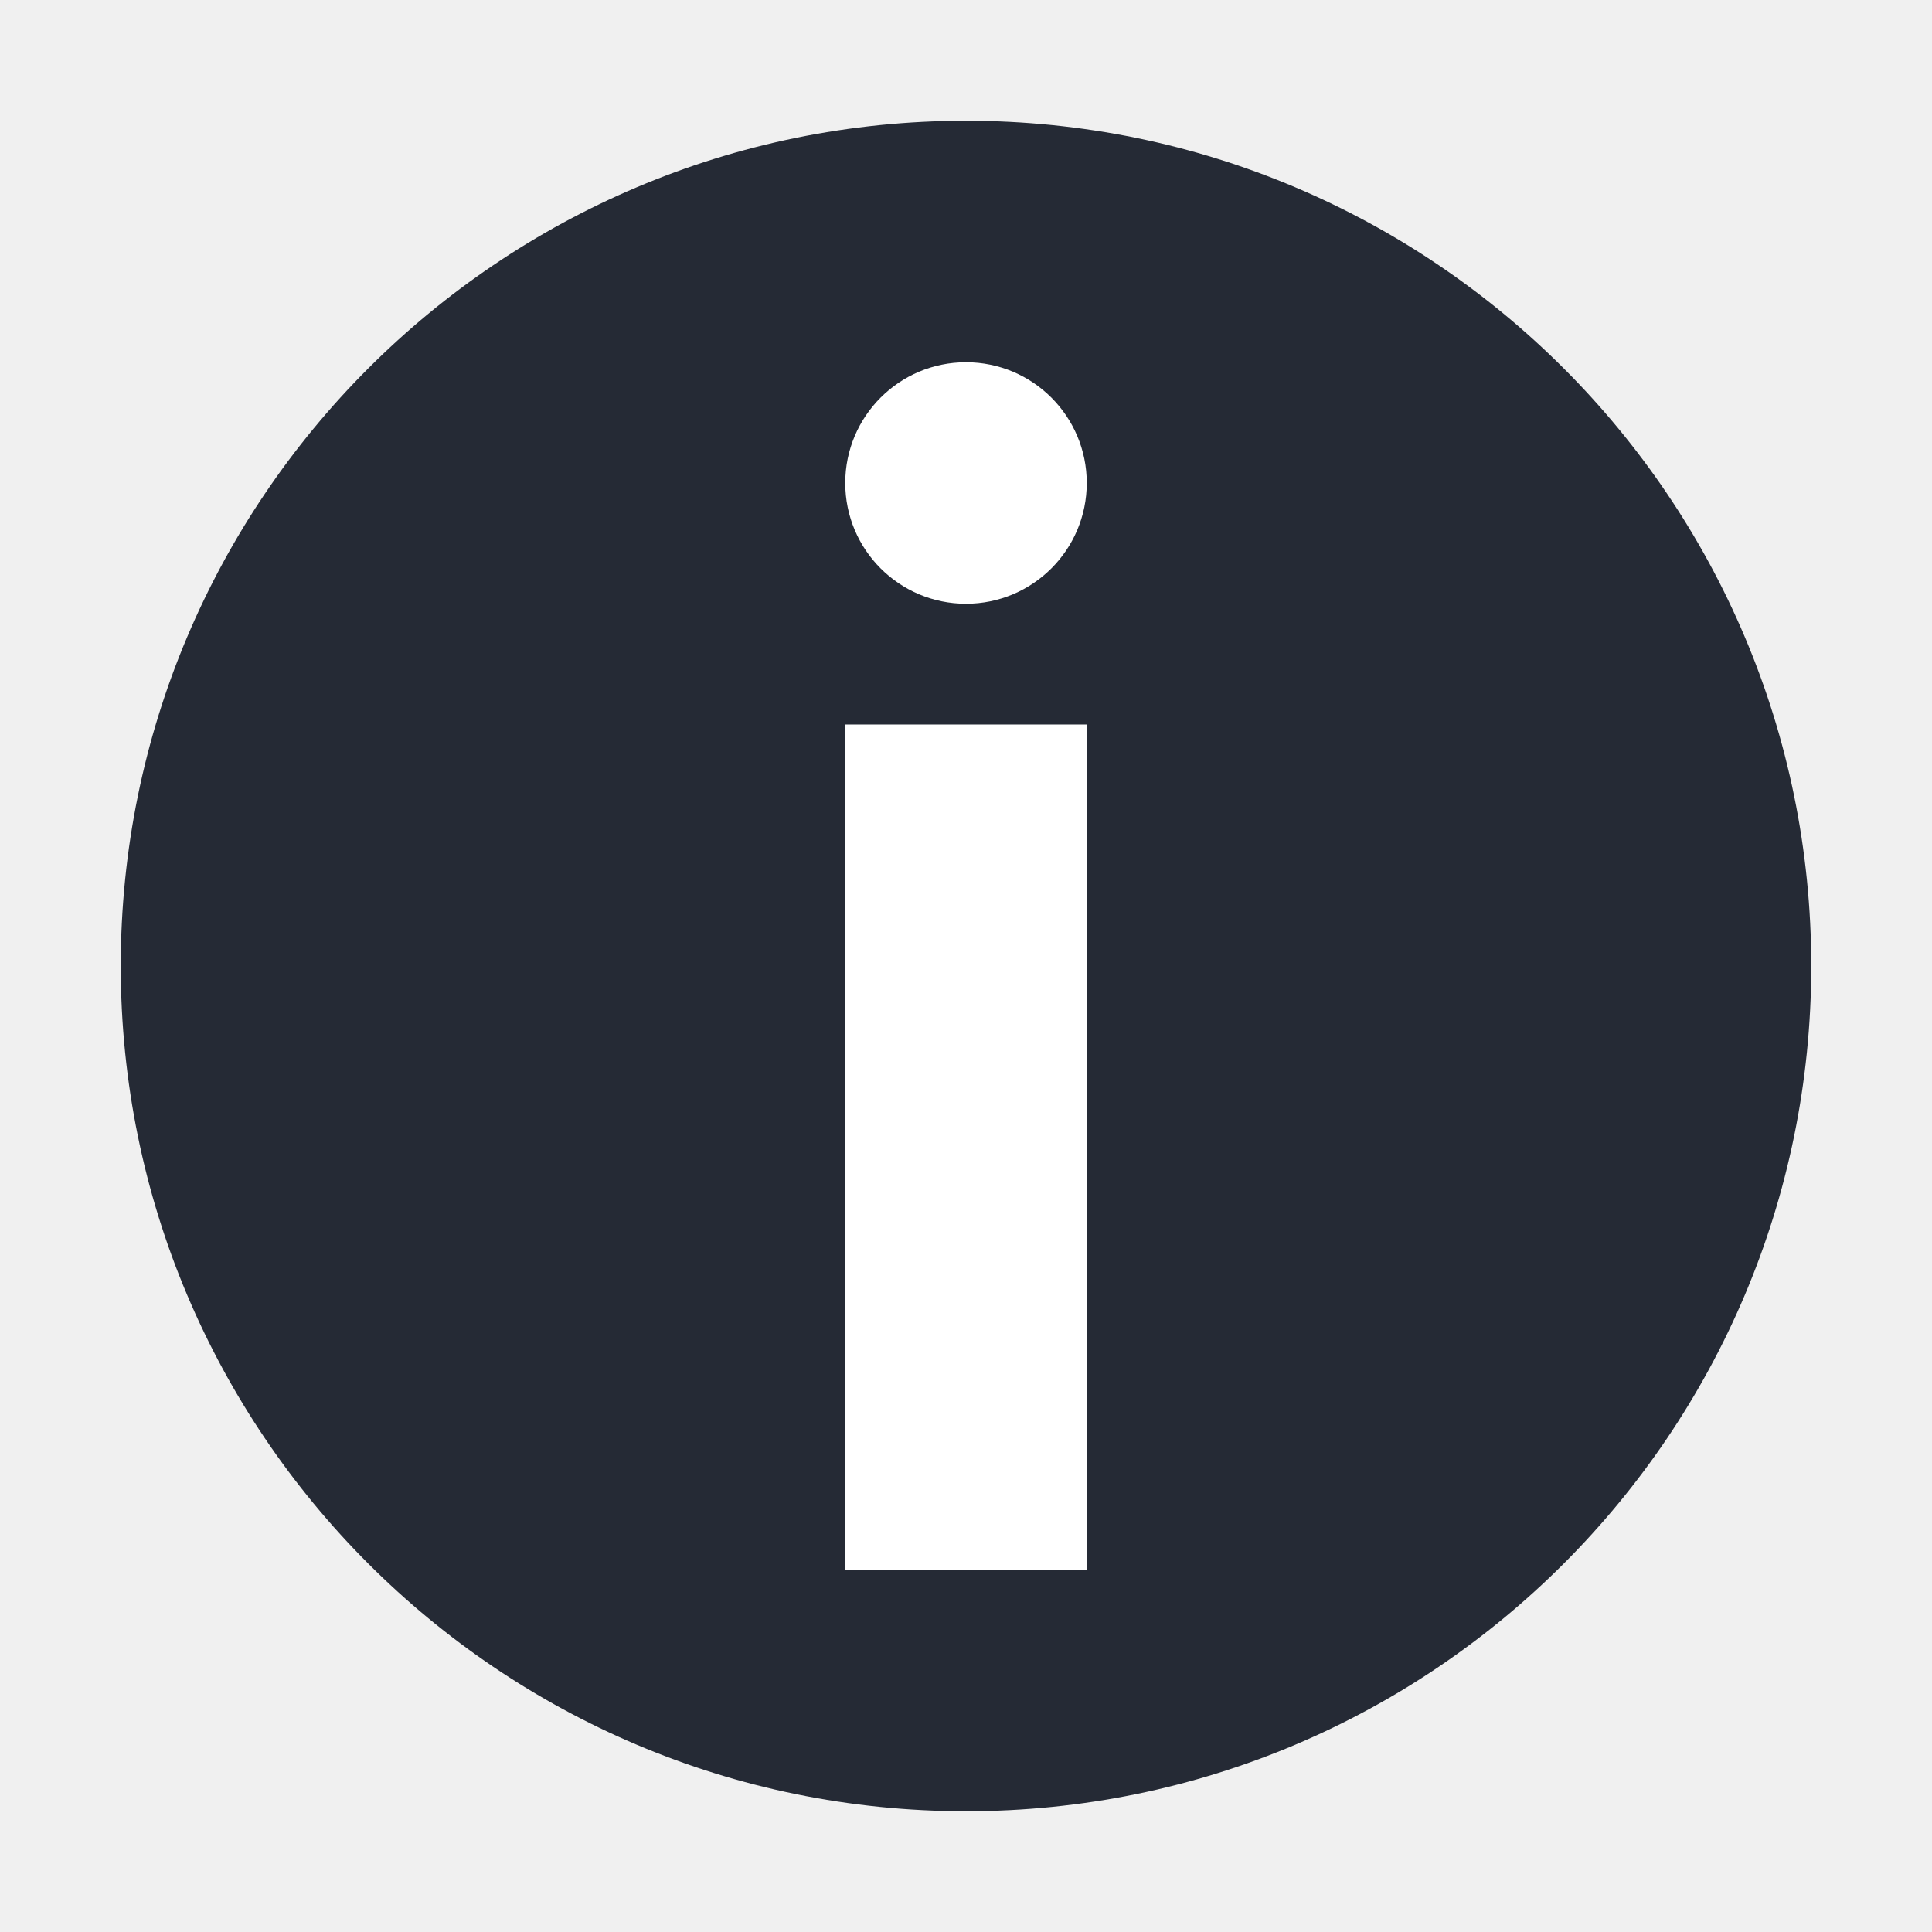
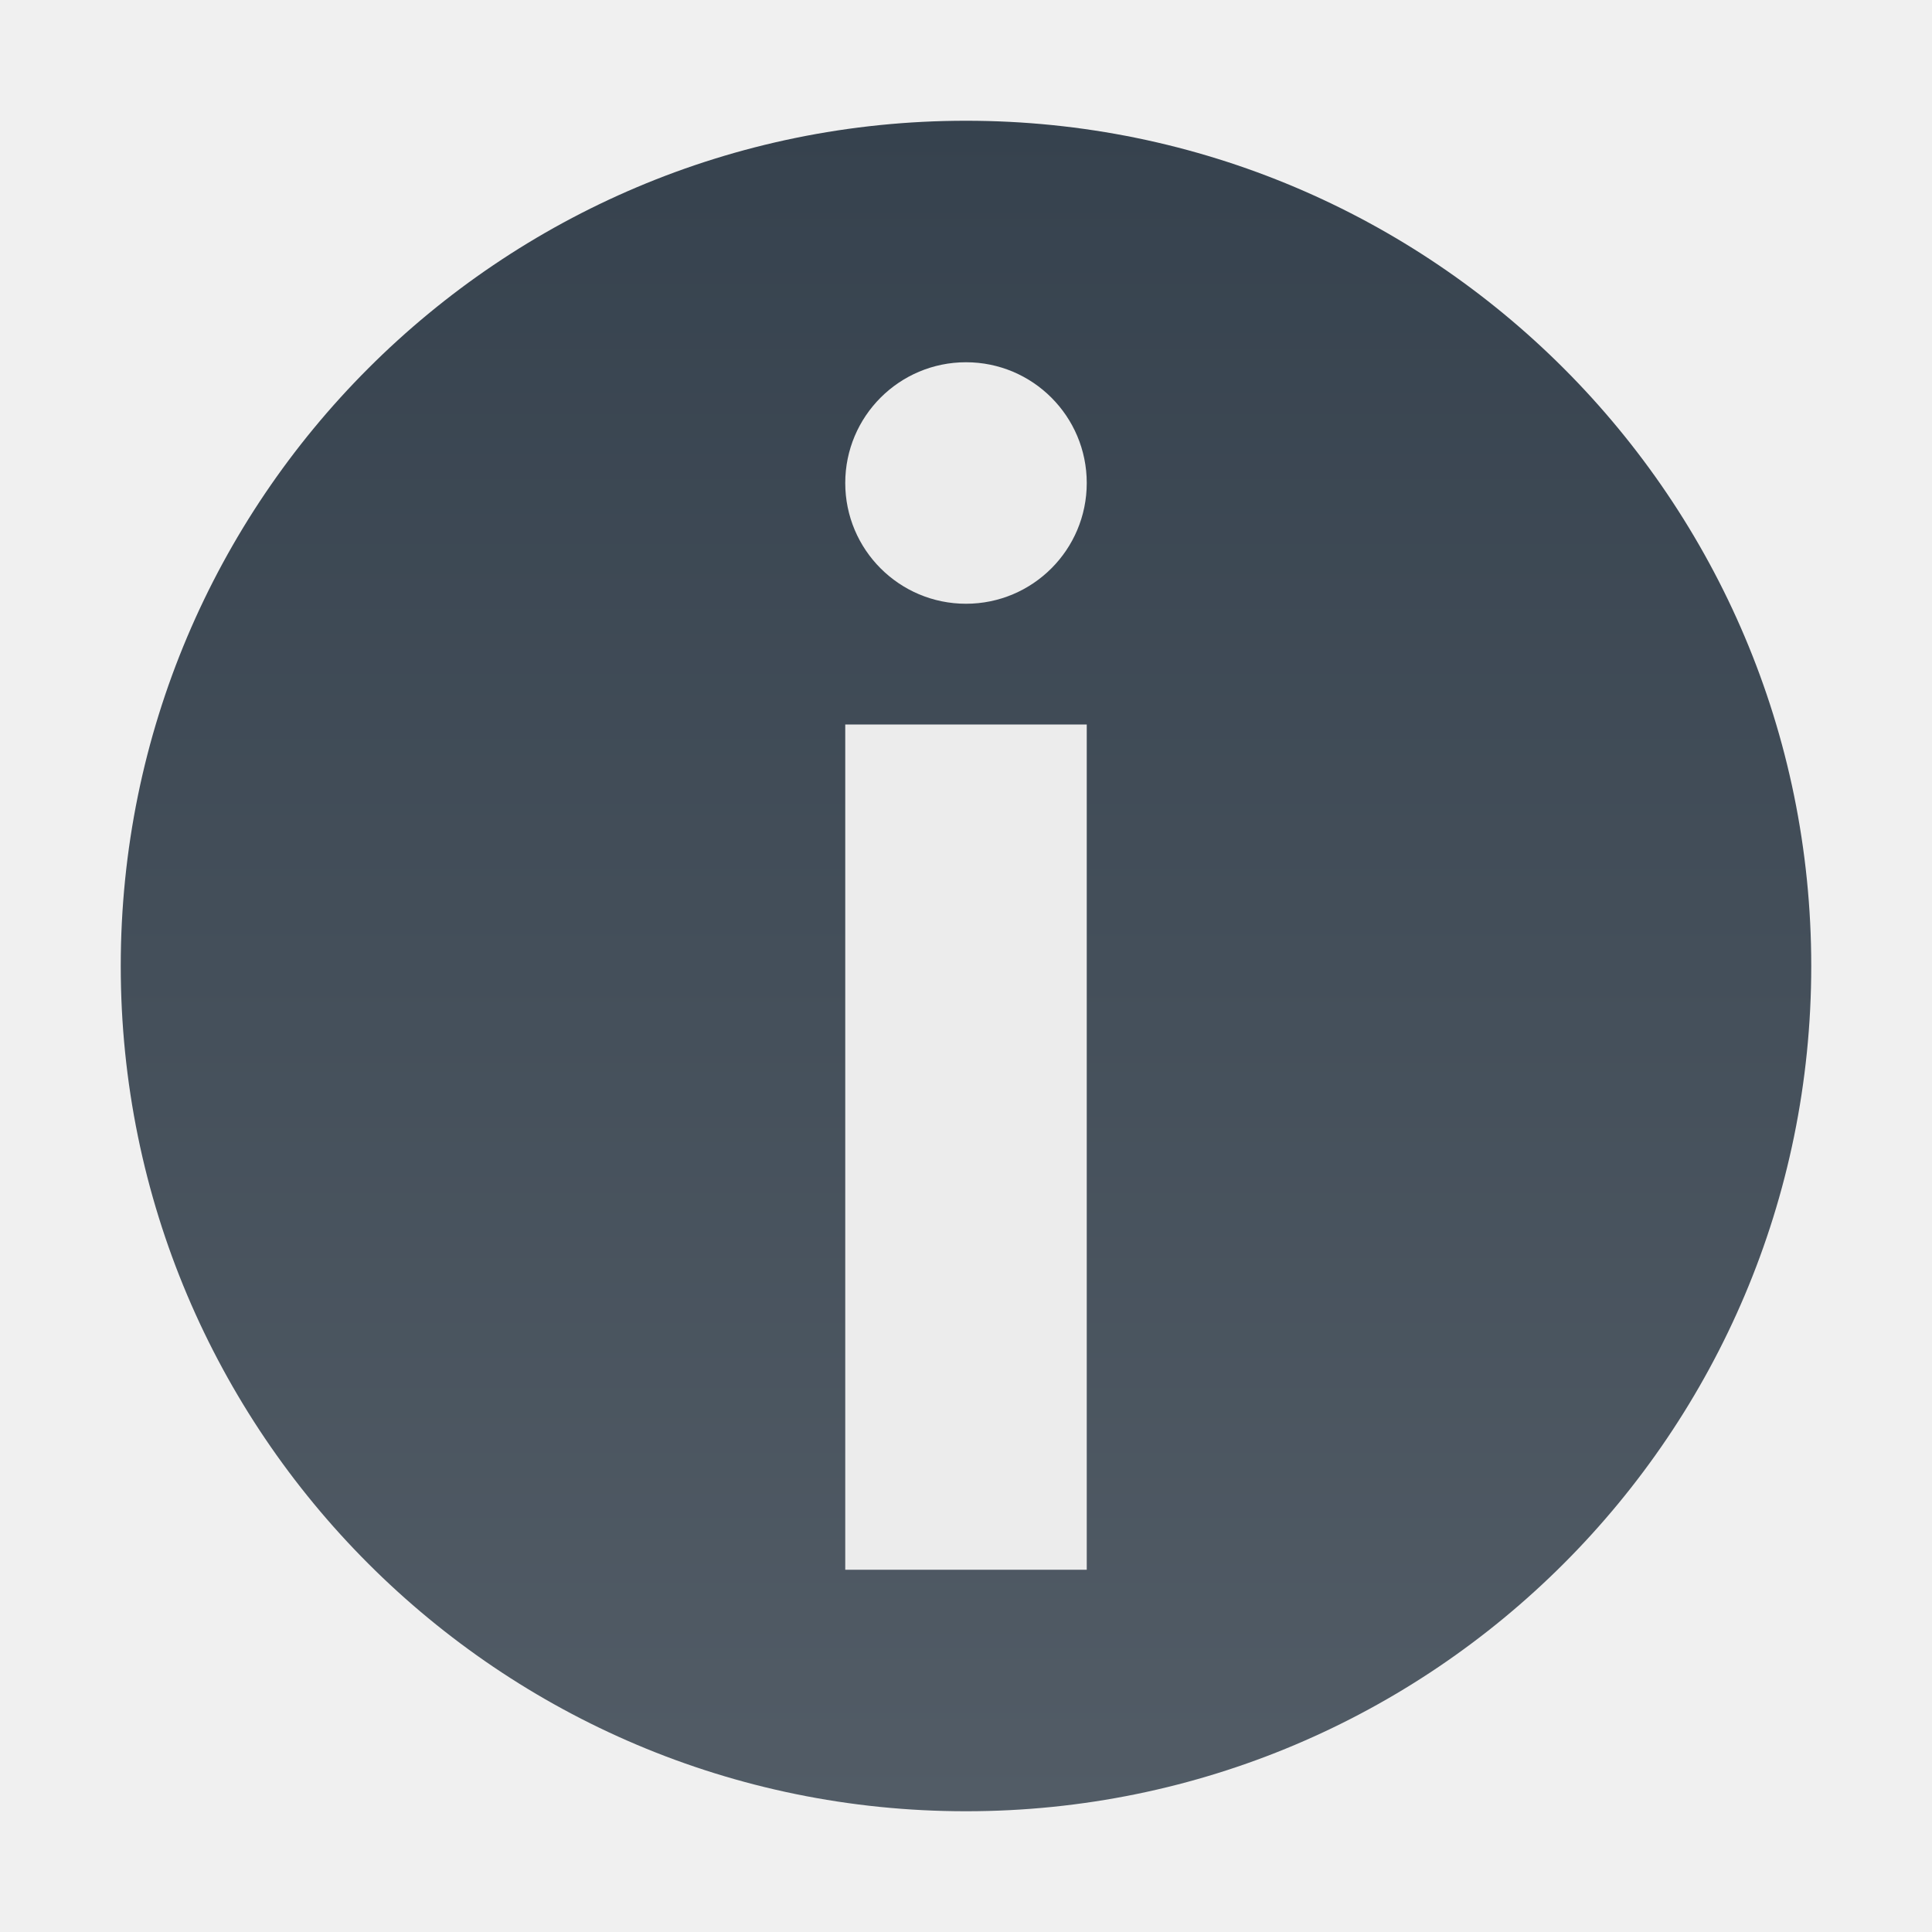
- <svg xmlns="http://www.w3.org/2000/svg" width="16" height="16" version="1.1" viewBox="0 0 16 16">
+ <svg xmlns="http://www.w3.org/2000/svg" width="16" height="16" version="1.1">
+   <defs>
+     <linearGradient id="carbon" x1="0%" x2="0%" y1="0%" y2="100%">
+       <stop offset="0%" style="stop-color: #525c66; stop-opacity: 1" />
+       <stop offset="100%" style="stop-color: #36424e; stop-opacity: 1" />
+     </linearGradient>
+     <linearGradient id="cyberneon" x1="0%" x2="0%" y1="0%" y2="100%">
+       <stop offset="0" style="stop-color: #0abdc6; stop-opacity: 1" />
+       <stop offset="1" style="stop-color: #ea00d9; stop-opacity: 1" />
+     </linearGradient>
+     <linearGradient id="fitdance" x1="0%" x2="0%" y1="0%" y2="100%">
+       <stop offset="0%" style="stop-color: #1ad6ab; stop-opacity: 1" />
+       <stop offset="100%" style="stop-color: #329db6; stop-opacity: 1" />
+     </linearGradient>
+   </defs>
  <g transform="matrix(1,0,0,-1,0,16)">
-     <circle style="fill:#252a35" cx="8" cy="8" r="7" />
-     <circle style="fill:#ffffff" cx="8" cy="12" r="1" />
-     <path style="fill:#ffffff;fill-rule:evenodd" d="M 7,10 9,10 9,3 7,3 Z" />
+     <circle fill="url(#carbon)" cx="8" cy="8" r="7" />
+     <circle fill="#ececec" cx="8" cy="12" r="1" />
+     <path fill="#ececec" fill-rule="evenodd" d="M 7,10 9,10 9,3 7,3 Z" />
  </g>
</svg>
